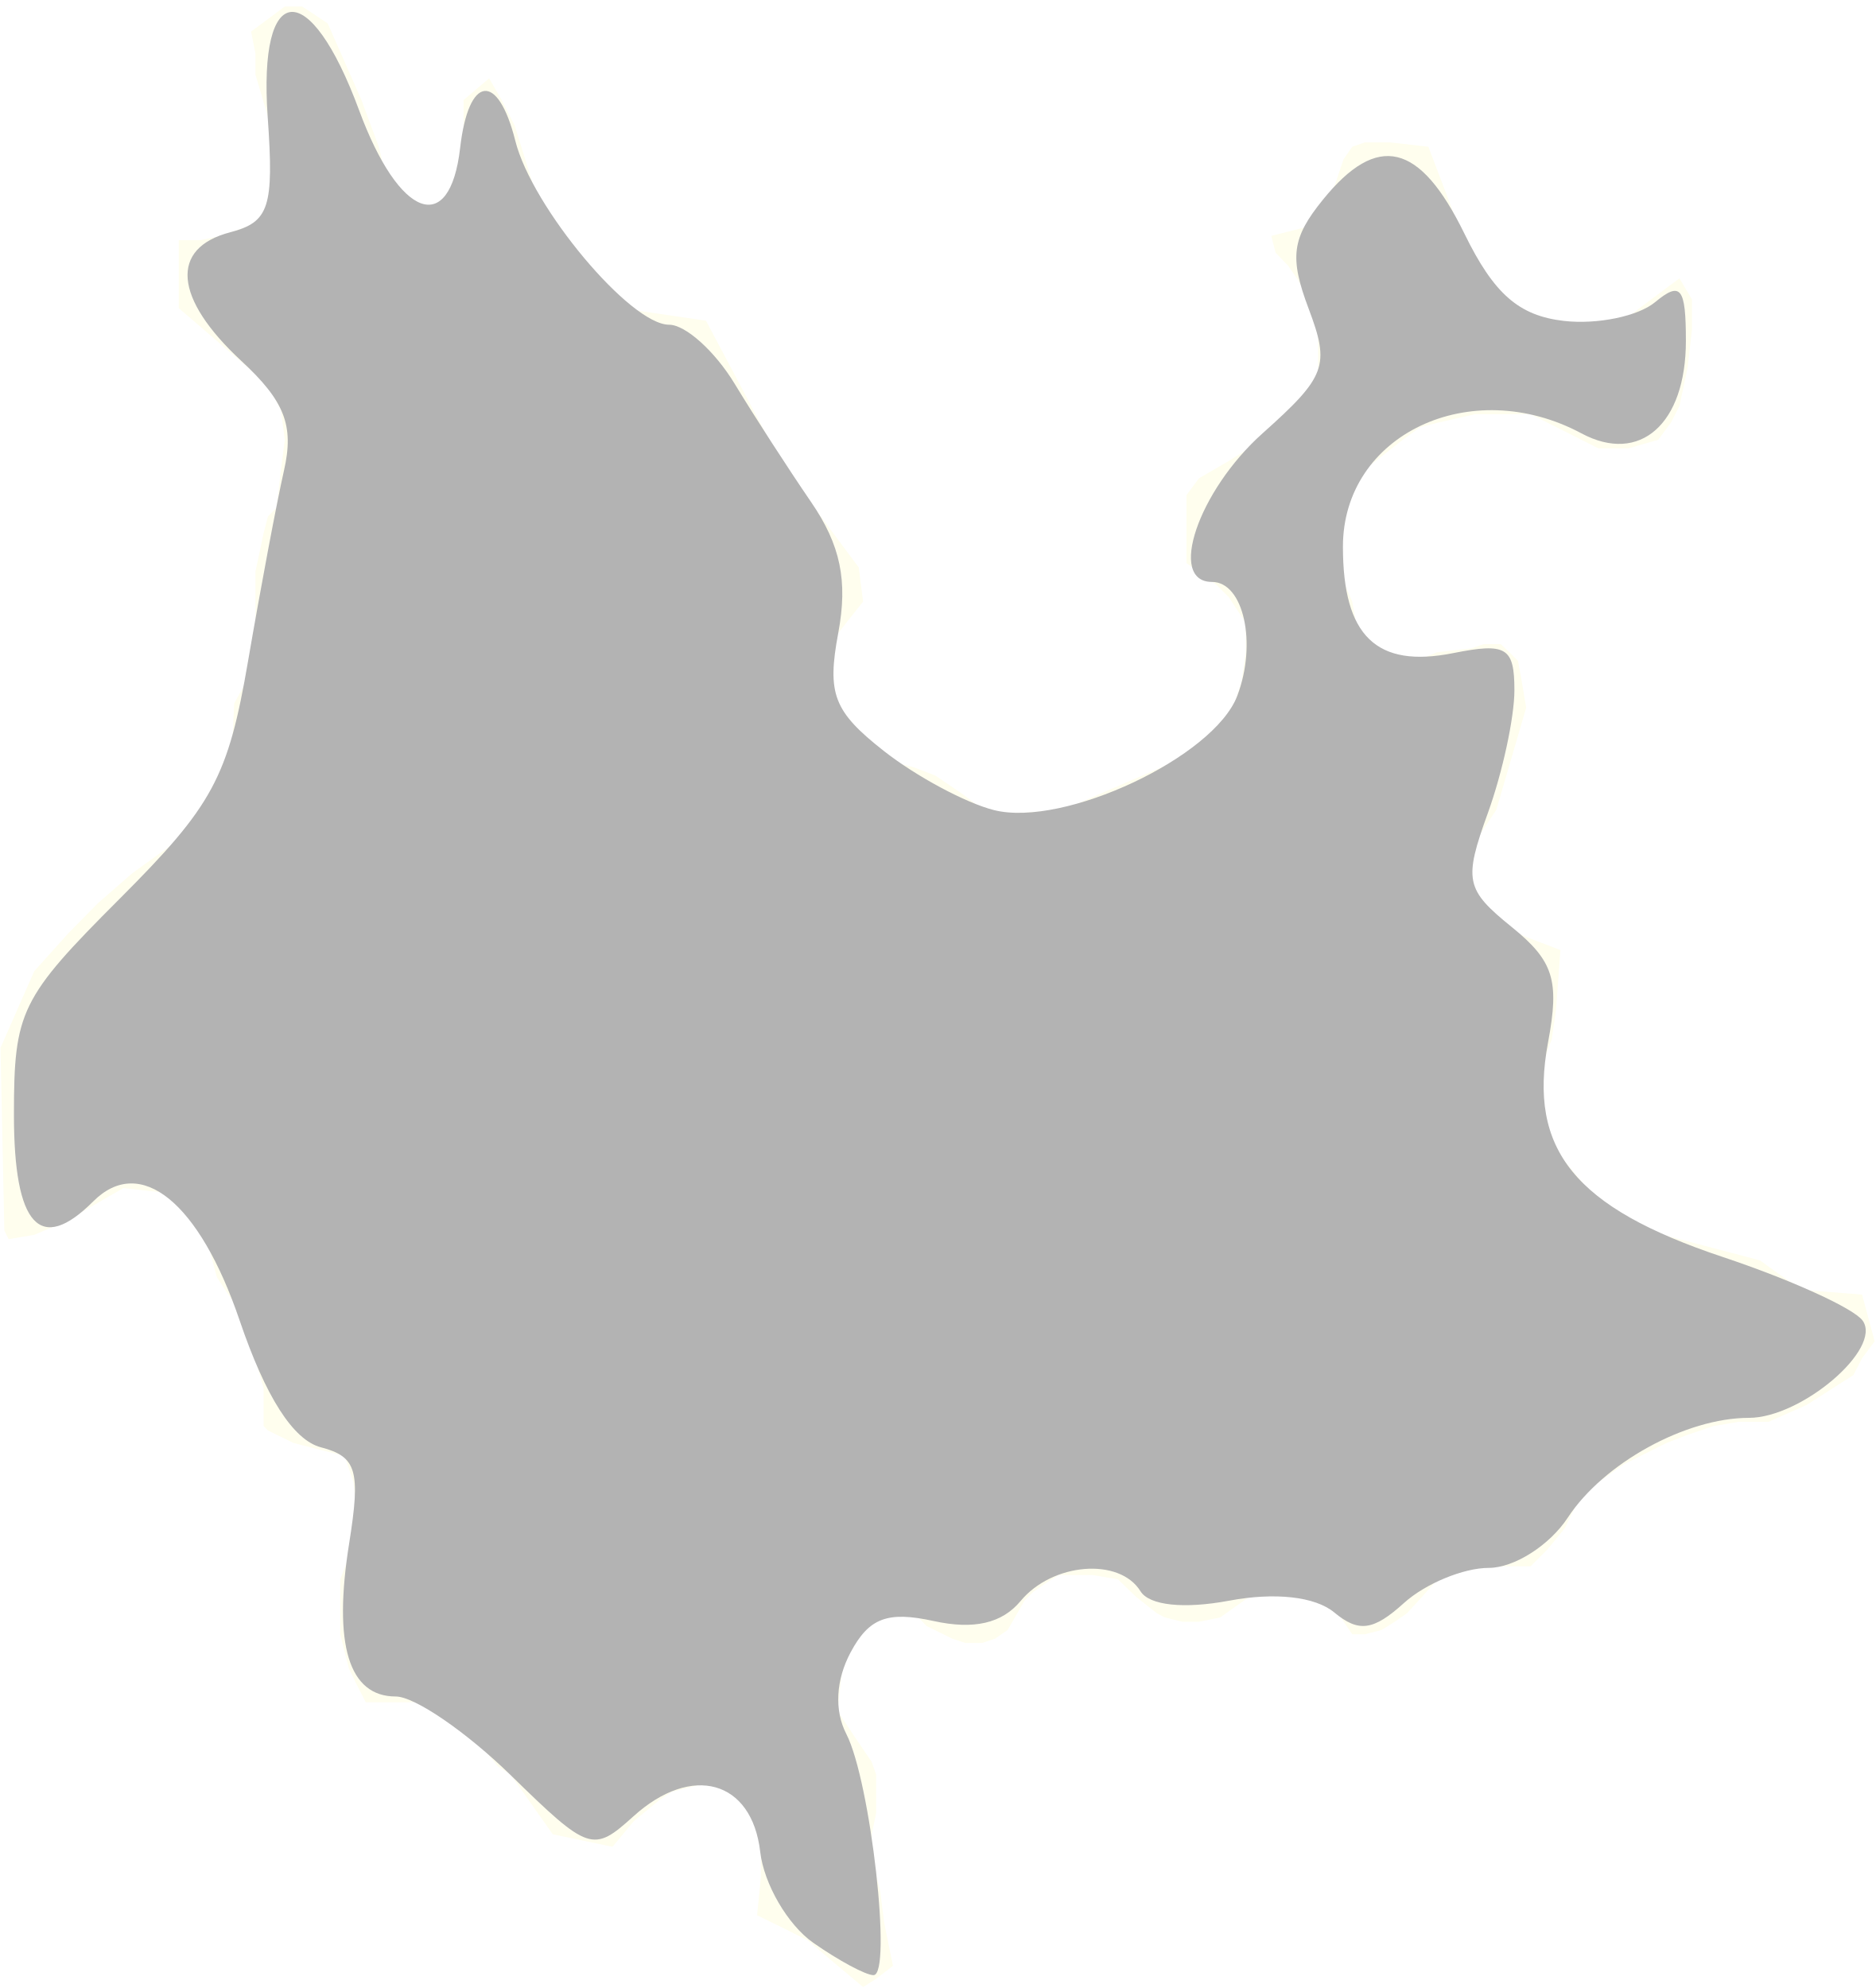
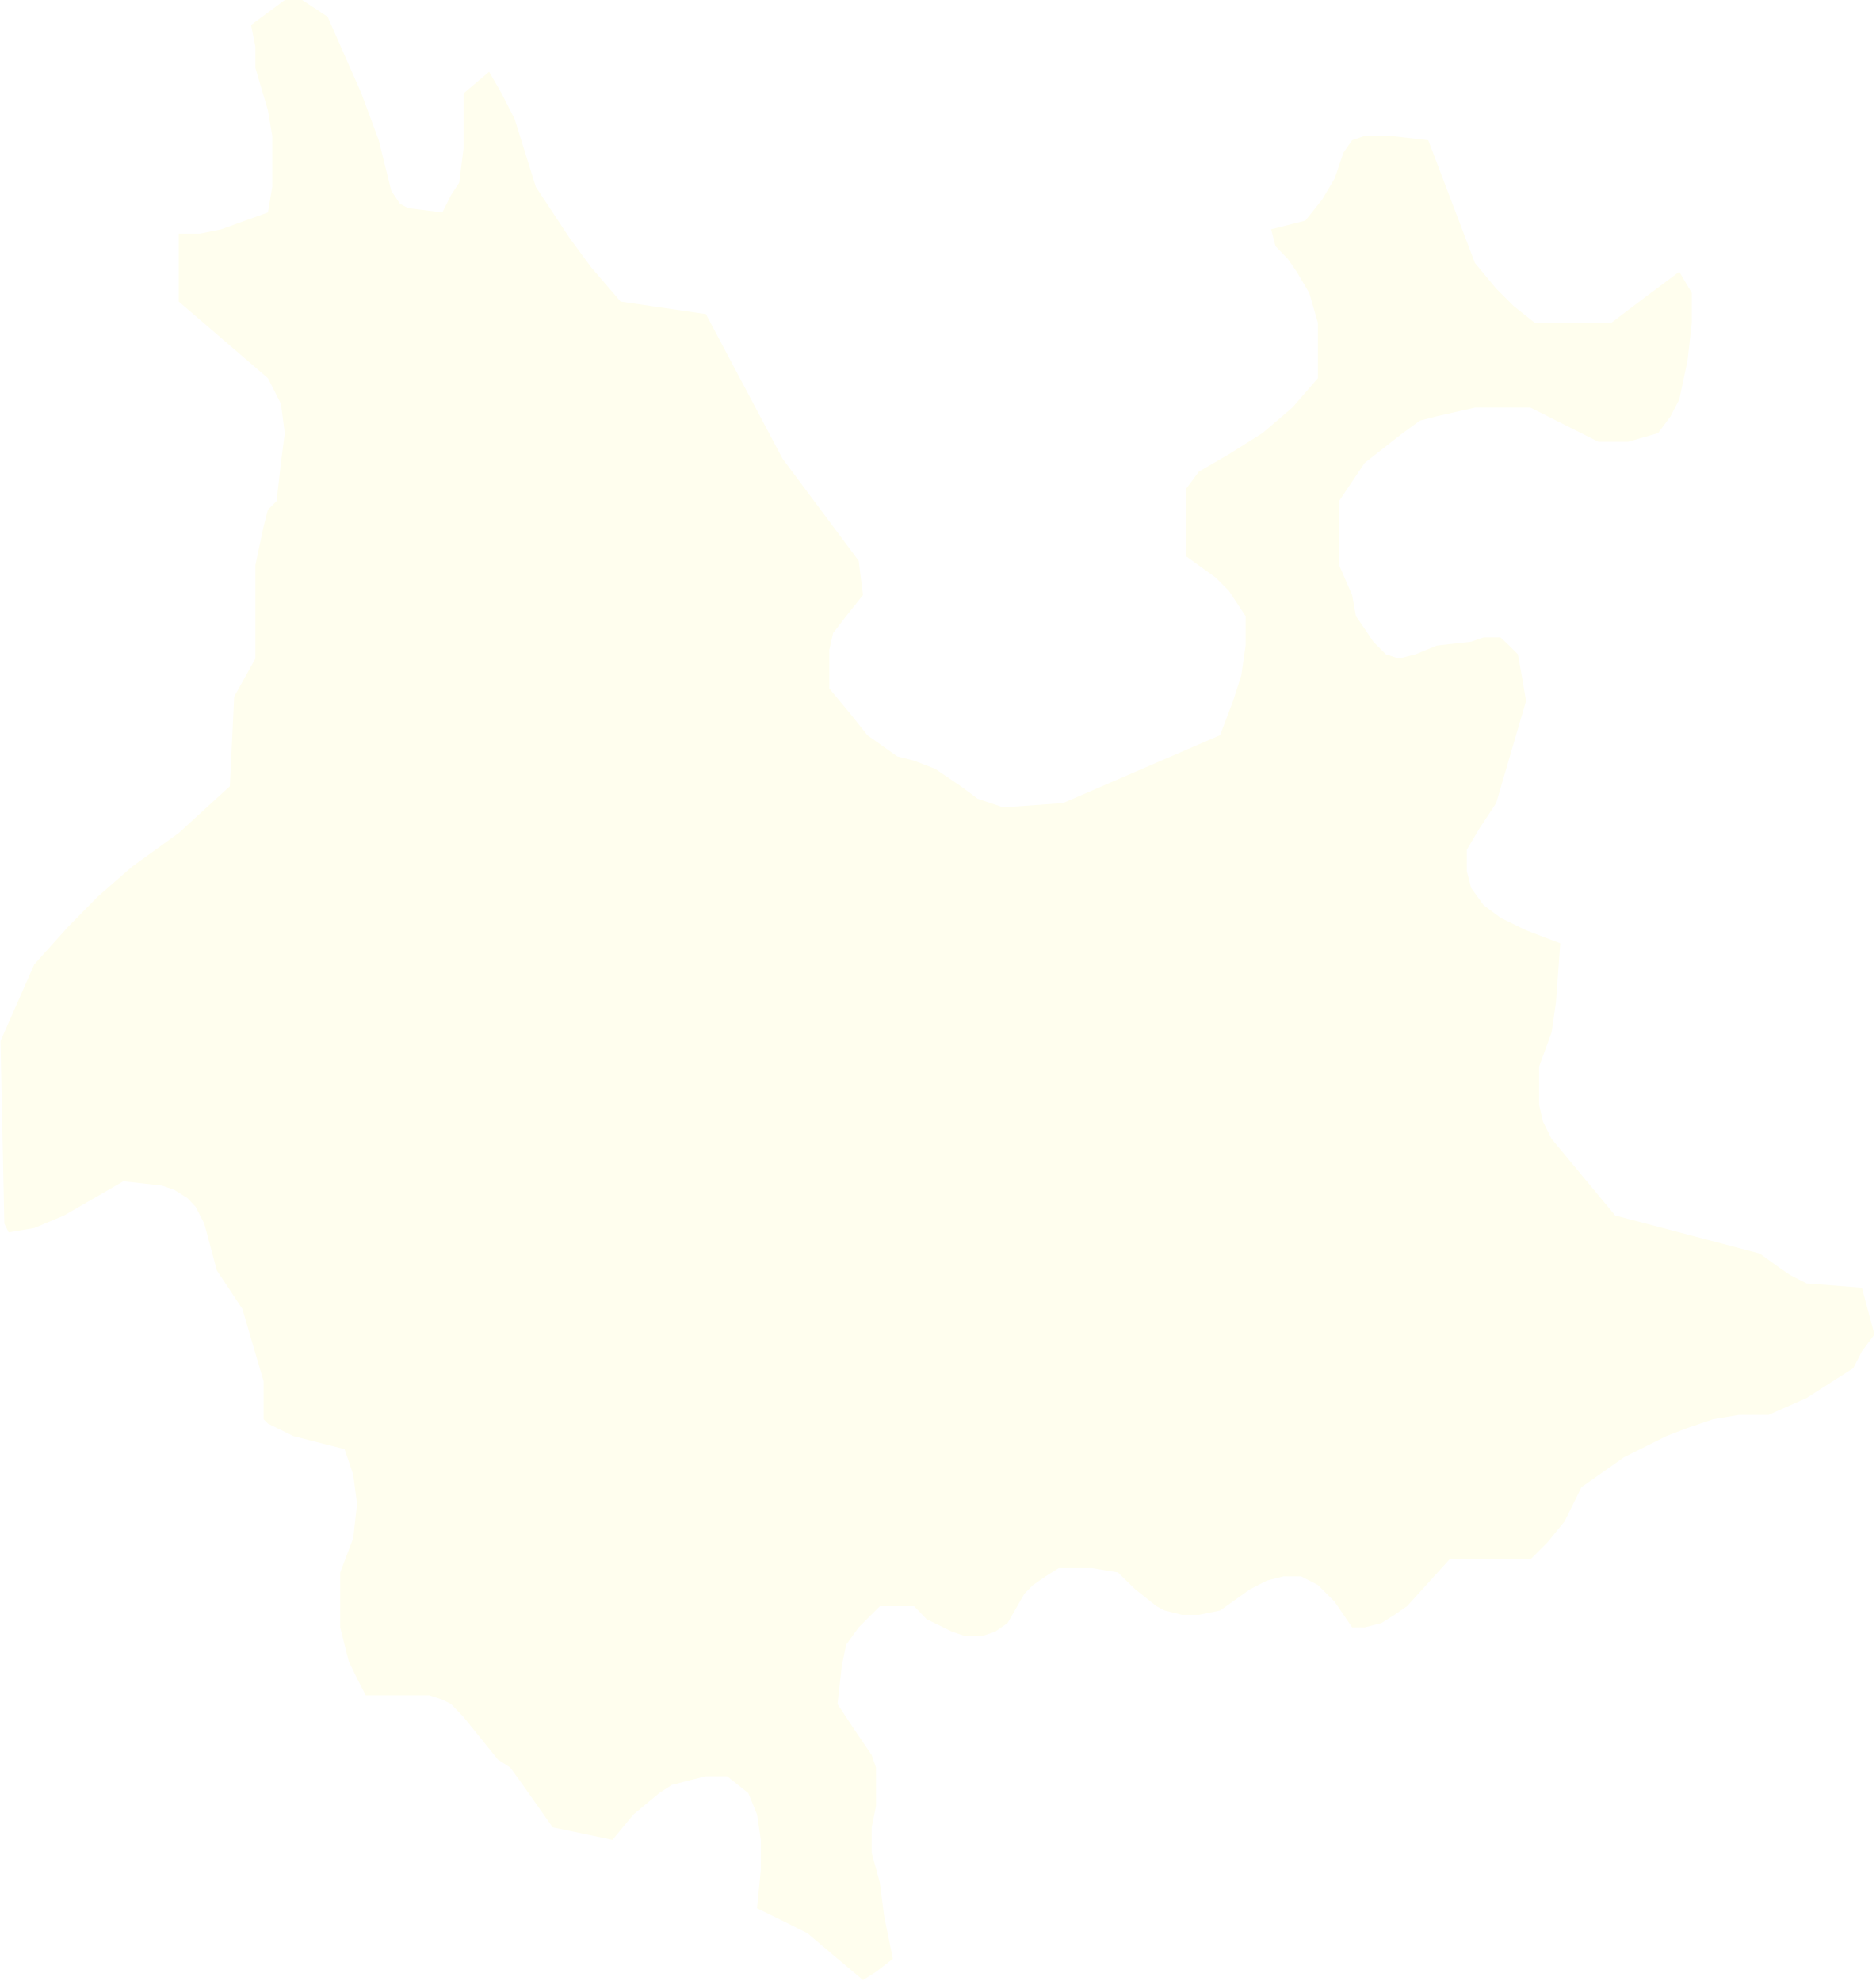
- <svg xmlns="http://www.w3.org/2000/svg" width="250" height="265" id="svg11044" version="1.1">
-   <defs id="defs11046" />
-   <g id="layer1" transform="translate(0,-787.3622)">
-     <g transform="matrix(0.06423433,0,0,0.06423433,-655.3186,-77.96932)" style="visibility:visible" class="com.sun.star.drawing.CustomShape" id="g366">
+ <svg xmlns="http://www.w3.org/2000/svg" width="3892" height="4112" id="svg4329" version="1.1">
+   <defs id="defs4331" />
+   <g id="layer1" transform="translate(0,3059.638)">
+     <g transform="translate(-10202,-16544.638)" class="com.sun.star.drawing.CustomShape" id="g366">
      <g id="g368">
-         <path d="m 11993,17595 0,0 -62,-52 -53,-45 -52,-26 -53,-26 0,0 8,-80 0,-62 -8,-53 -18,-44 0,0 -44,-35 0,0 -44,0 -36,9 -35,9 -26,17 -53,44 -44,53 0,0 -124,-26 0,0 -62,-88 -26,-36 -26,-17 0,0 -71,-88 -26,-27 -18,-9 -27,-9 -35,0 -97,0 0,0 -18,-35 -17,-35 -9,-35 -9,-36 0,-61 0,-53 0,0 27,-71 8,-71 -8,-61 -9,-27 -9,-26 0,0 -106,-27 -53,-26 -9,-9 0,-18 0,-61 0,0 -44,-150 0,0 -53,-80 0,0 -26,-97 -18,-35 -17,-18 -27,-17 -26,-9 -80,-9 0,0 -123,71 -62,26 -53,9 0,0 -9,-18 0,0 -8,-379 0,0 70,-159 0,0 71,-79 61,-62 71,-62 97,-70 0,0 106,-97 0,0 9,-186 0,0 44,-79 0,0 0,-97 0,-97 17,-80 9,-35 18,-18 0,0 9,-79 8,-62 -8,-61 -27,-53 0,0 -185,-159 0,0 0,-141 0,0 44,0 44,-9 97,-35 0,0 9,-53 0,-53 0,-53 -9,-53 -26,-88 0,-44 -9,-45 0,0 35,-26 35,-26 18,0 18,0 26,17 27,18 0,0 70,159 36,97 26,105 0,0 18,27 17,9 71,9 0,0 18,-36 17,-26 9,-71 0,-114 0,0 53,-45 0,0 26,45 27,53 44,141 0,0 70,106 45,61 61,71 0,0 177,26 0,0 159,300 0,0 158,212 0,0 9,71 0,0 -35,44 -27,35 -8,35 0,80 0,0 44,53 35,44 62,44 35,9 44,17 0,0 53,36 35,26 53,18 0,0 124,-9 0,0 326,-141 0,0 27,-71 17,-53 9,-62 0,-61 0,0 -35,-53 -27,-27 -61,-44 0,0 0,-106 0,-35 26,-35 0,0 62,-36 70,-44 62,-53 53,-61 0,0 0,-115 0,0 -18,-62 -26,-44 -18,-26 -26,-27 0,0 -9,-35 0,0 71,-18 0,0 35,-44 26,-44 18,-53 18,-26 26,-9 53,0 79,9 0,0 97,255 0,0 44,53 36,36 44,35 0,0 159,0 0,0 70,-53 71,-53 0,0 26,44 0,0 0,62 -9,79 -17,80 -18,35 -26,35 0,0 -62,18 -62,0 0,0 -141,-71 0,0 -115,0 -79,18 -35,9 -36,26 -79,62 0,0 -53,79 0,0 0,89 0,44 27,62 0,0 8,44 18,26 18,27 26,26 27,9 35,-9 44,-18 0,0 71,-8 26,-9 35,0 18,17 18,18 8,44 9,53 0,0 -62,212 0,0 -35,53 -26,44 0,44 9,35 26,36 35,26 53,26 71,27 0,0 -9,123 0,0 -9,62 -26,71 0,35 0,44 8,35 18,36 0,0 132,159 0,0 300,79 0,0 36,26 26,18 35,18 0,0 115,9 0,0 26,97 0,0 -26,35 -18,35 0,0 -97,62 -79,35 0,0 -62,0 -53,9 -53,18 -44,17 -88,44 -88,62 0,0 -35,71 -36,44 -35,35 0,0 -168,0 0,0 -88,97 -26,18 -27,17 -35,9 -26,0 0,0 -36,-53 -35,-35 -35,-18 -36,0 -35,9 -35,18 -62,44 0,0 -44,9 -35,0 -36,-9 -17,-9 -44,-35 -36,-35 0,0 -53,-9 -35,0 -35,0 -27,17 -26,18 -18,18 -35,61 0,0 -26,18 -27,9 -35,0 -27,-9 -53,-26 -26,-27 0,0 -71,0 0,0 -44,44 -26,36 -9,44 -9,79 0,0 35,53 36,53 9,26 0,36 0,44 -9,44 0,0 0,53 17,62 9,70 18,88 0,0 -35,27 -27,17 0,0 0,0 z m -1790,-4110 0,0 z m 3890,4111 0,0 z" id="path370" style="fill:#fffeee;stroke:none" />
-         <rect x="10202" y="13485" width="3892" height="4112" id="rect372" style="fill:none;stroke:none" />
-         <rect x="10204" y="13485" width="3890" height="4111" id="rect374" style="fill:none;stroke:none" />
+         <path style="fill:#fffeee;stroke:none" d="m 11993,17595 0,0 -62,-52 -53,-45 -52,-26 -53,-26 0,0 8,-80 0,-62 -8,-53 -18,-44 0,0 -44,-35 0,0 -44,0 -36,9 -35,9 -26,17 -53,44 -44,53 0,0 -124,-26 0,0 -62,-88 -26,-36 -26,-17 0,0 -71,-88 -26,-27 -18,-9 -27,-9 -35,0 -97,0 0,0 -18,-35 -17,-35 -9,-35 -9,-36 0,-61 0,-53 0,0 27,-71 8,-71 -8,-61 -9,-27 -9,-26 0,0 -106,-27 -53,-26 -9,-9 0,-18 0,-61 0,0 -44,-150 0,0 -53,-80 0,0 -26,-97 -18,-35 -17,-18 -27,-17 -26,-9 -80,-9 0,0 -123,71 -62,26 -53,9 0,0 -9,-18 0,0 -8,-379 0,0 70,-159 0,0 71,-79 61,-62 71,-62 97,-70 0,0 106,-97 0,0 9,-186 0,0 44,-79 0,0 0,-97 0,-97 17,-80 9,-35 18,-18 0,0 9,-79 8,-62 -8,-61 -27,-53 0,0 -185,-159 0,0 0,-141 0,0 44,0 44,-9 97,-35 0,0 9,-53 0,-53 0,-53 -9,-53 -26,-88 0,-44 -9,-45 0,0 35,-26 35,-26 18,0 18,0 26,17 27,18 0,0 70,159 36,97 26,105 0,0 18,27 17,9 71,9 0,0 18,-36 17,-26 9,-71 0,-114 0,0 53,-45 0,0 26,45 27,53 44,141 0,0 70,106 45,61 61,71 0,0 177,26 0,0 159,300 0,0 158,212 0,0 9,71 0,0 -35,44 -27,35 -8,35 0,80 0,0 44,53 35,44 62,44 35,9 44,17 0,0 53,36 35,26 53,18 0,0 124,-9 0,0 326,-141 0,0 27,-71 17,-53 9,-62 0,-61 0,0 -35,-53 -27,-27 -61,-44 0,0 0,-106 0,-35 26,-35 0,0 62,-36 70,-44 62,-53 53,-61 0,0 0,-115 0,0 -18,-62 -26,-44 -18,-26 -26,-27 0,0 -9,-35 0,0 71,-18 0,0 35,-44 26,-44 18,-53 18,-26 26,-9 53,0 79,9 0,0 97,255 0,0 44,53 36,36 44,35 0,0 159,0 0,0 70,-53 71,-53 0,0 26,44 0,0 0,62 -9,79 -17,80 -18,35 -26,35 0,0 -62,18 -62,0 0,0 -141,-71 0,0 -115,0 -79,18 -35,9 -36,26 -79,62 0,0 -53,79 0,0 0,89 0,44 27,62 0,0 8,44 18,26 18,27 26,26 27,9 35,-9 44,-18 0,0 71,-8 26,-9 35,0 18,17 18,18 8,44 9,53 0,0 -62,212 0,0 -35,53 -26,44 0,44 9,35 26,36 35,26 53,26 71,27 0,0 -9,123 0,0 -9,62 -26,71 0,35 0,44 8,35 18,36 0,0 132,159 0,0 300,79 0,0 36,26 26,18 35,18 0,0 115,9 0,0 26,97 0,0 -26,35 -18,35 0,0 -97,62 -79,35 0,0 -62,0 -53,9 -53,18 -44,17 -88,44 -88,62 0,0 -35,71 -36,44 -35,35 0,0 -168,0 0,0 -88,97 -26,18 -27,17 -35,9 -26,0 0,0 -36,-53 -35,-35 -35,-18 -36,0 -35,9 -35,18 -62,44 0,0 -44,9 -35,0 -36,-9 -17,-9 -44,-35 -36,-35 0,0 -53,-9 -35,0 -35,0 -27,17 -26,18 -18,18 -35,61 0,0 -26,18 -27,9 -35,0 -27,-9 -53,-26 -26,-27 0,0 -71,0 0,0 -44,44 -26,36 -9,44 -9,79 0,0 35,53 36,53 9,26 0,36 0,44 -9,44 0,0 0,53 17,62 9,70 18,88 0,0 -35,27 -27,17 0,0 0,0 z m -1790,-4110 0,0 z m 3890,4111 0,0 z" id="path370" />
+         <rect style="fill:none;stroke:none" x="10202" y="13485" width="3892" height="4112" id="rect372" />
+         <rect style="fill:none;stroke:none" x="10204" y="13485" width="3890" height="4111" id="rect374" />
      </g>
    </g>
-     <path style="fill:#b3b3b3" d="m 108.394,258.969 c -3.39,-2.374 -6.569,-7.828 -7.064,-12.118 -1.103,-9.549 -9.105,-11.79 -16.901,-4.735 -5.382,4.871 -5.946,4.682 -16.336,-5.464 -5.919,-5.78 -12.82,-10.509 -15.336,-10.509 -6.275,0 -8.378,-6.896 -6.22,-20.392 1.554,-9.721 1.009,-11.578 -3.763,-12.826 -3.688,-0.965 -7.364,-6.705 -10.838,-16.927 -5.354,-15.75 -13.22,-22.142 -19.509,-15.853 -7.08,7.08 -10.57,3.265 -10.57,-11.553 0,-13.797 0.861,-15.554 14.096,-28.79 C 28.381,107.374 30.408,103.617 33.074,88.067 34.738,78.366 36.889,66.959 37.854,62.718 39.219,56.725 37.951,53.469 32.162,48.104 23.174,39.775 22.597,33.077 30.684,30.962 c 5.199,-1.359 5.845,-3.341 5,-15.333 -1.289,-18.304 5.574,-18.819 12.188,-0.915 5.322,14.408 12.089,16.921 13.46,5 1.117,-9.711 5.029,-10.208 7.357,-0.934 2.22,8.846 15.319,24.506 20.499,24.506 2.181,0 6.108,3.536 8.727,7.857 2.619,4.321 7.203,11.414 10.186,15.762 3.931,5.728 4.932,10.535 3.633,17.458 -1.526,8.132 -0.624,10.473 6.058,15.729 4.318,3.396 10.935,6.949 14.706,7.896 9.314,2.338 29.311,-7.062 32.42,-15.239 2.66,-6.995 0.844,-15.177 -3.367,-15.177 -5.965,0 -1.833,-12.151 6.734,-19.806 8.482,-7.579 9.014,-9.017 6.148,-16.612 -2.583,-6.844 -2.249,-9.412 1.887,-14.52 7.289,-9.002 12.93,-7.654 18.873,4.509 3.923,8.029 7.248,10.945 13.265,11.635 4.416,0.506 9.881,-0.615 12.143,-2.493 3.424,-2.841 4.113,-1.977 4.113,5.158 0,11.068 -6.127,16.495 -13.915,12.327 C 196.01,49.855 179,57.936 179,72.876 c 0,11.912 4.474,16.229 14.702,14.183 7.081,-1.416 8.155,-0.764 8.155,4.952 0,3.621 -1.59,10.98 -3.534,16.355 -3.252,8.992 -2.999,10.205 3.175,15.204 5.578,4.517 6.395,7.104 4.847,15.356 -2.693,14.355 3.567,22.05 23.293,28.633 9.078,3.029 17.461,6.843 18.631,8.475 C 250.942,179.763 240.139,189 233.104,189 c -8.411,0 -19.376,6.043 -24.129,13.297 -2.415,3.686 -7.154,6.702 -10.529,6.702 -3.376,0 -8.465,2.106 -11.309,4.68 -4.085,3.697 -6.037,3.961 -9.294,1.258 -2.548,-2.115 -7.9,-2.713 -14.012,-1.566 -6.02,1.129 -10.642,0.637 -11.814,-1.258 -2.803,-4.535 -11.739,-3.809 -15.978,1.299 -2.476,2.983 -6.227,3.849 -11.58,2.674 -6.154,-1.352 -8.62,-0.426 -11.074,4.159 -1.983,3.706 -2.197,7.756 -0.576,10.898 3.233,6.263 6.147,32.143 3.619,32.143 -1.029,0 -4.644,-1.943 -8.034,-4.317 z" id="path11067" transform="translate(0,787.3622)" />
  </g>
</svg>
